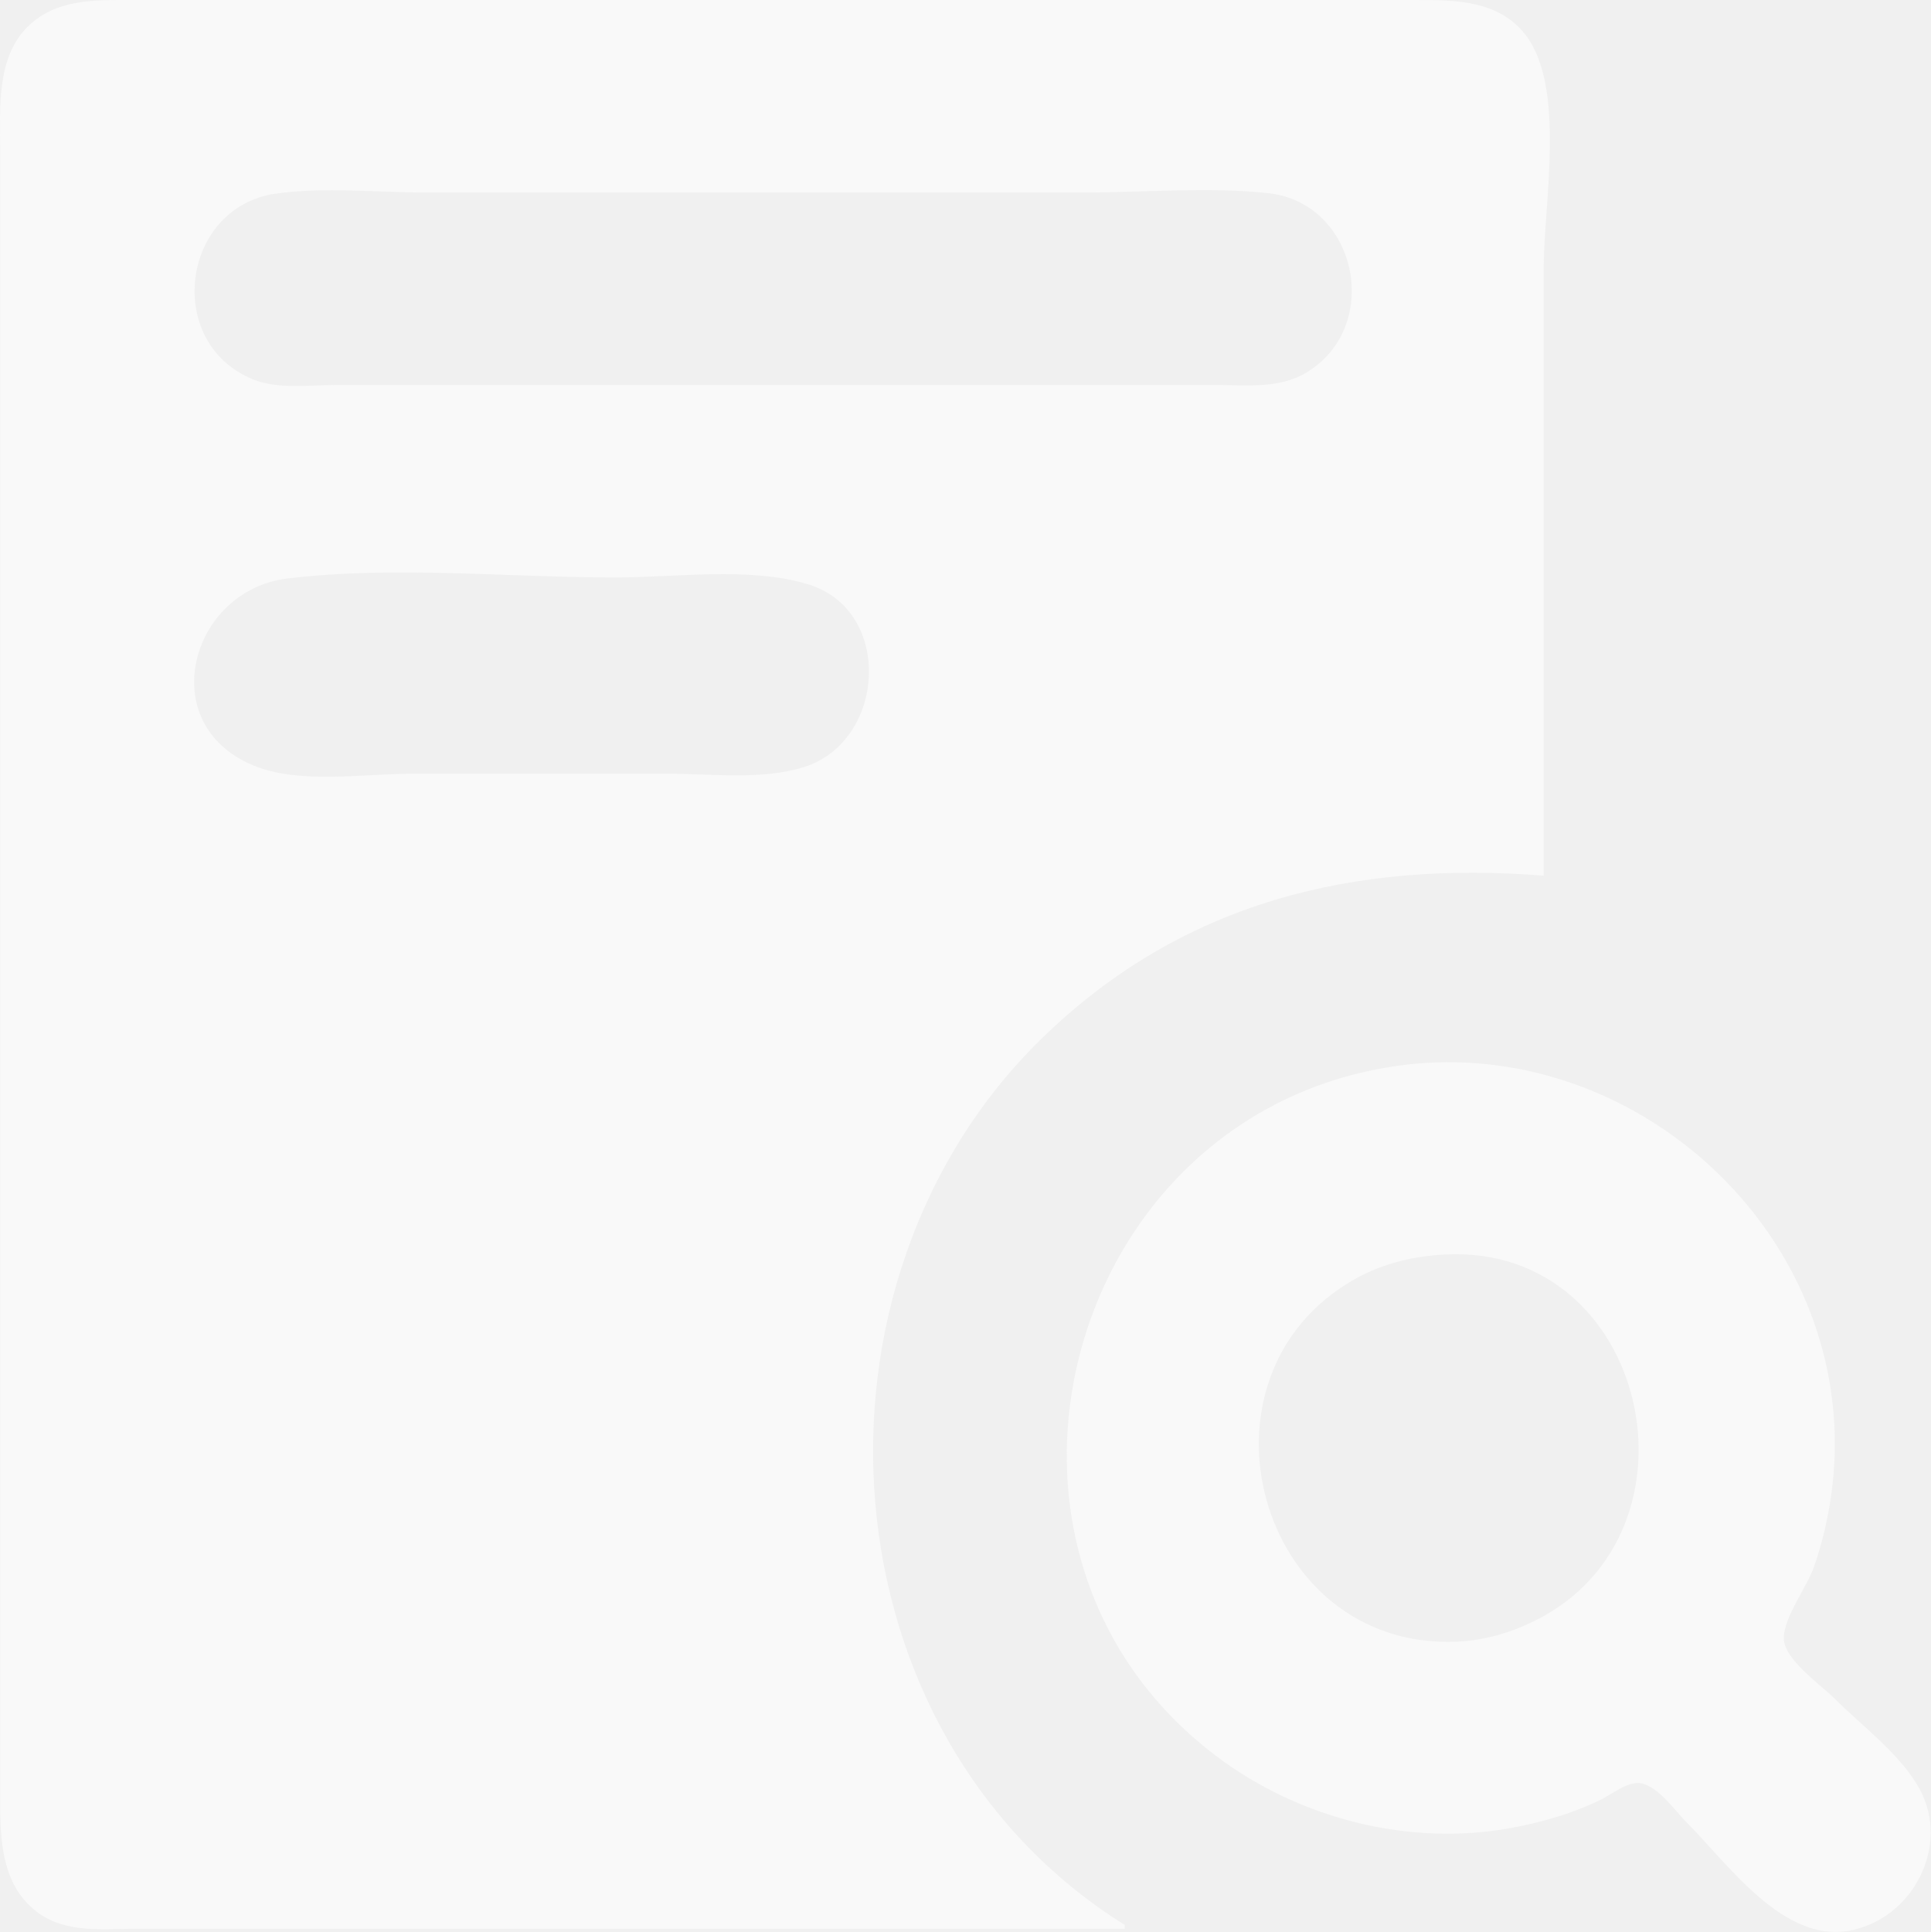
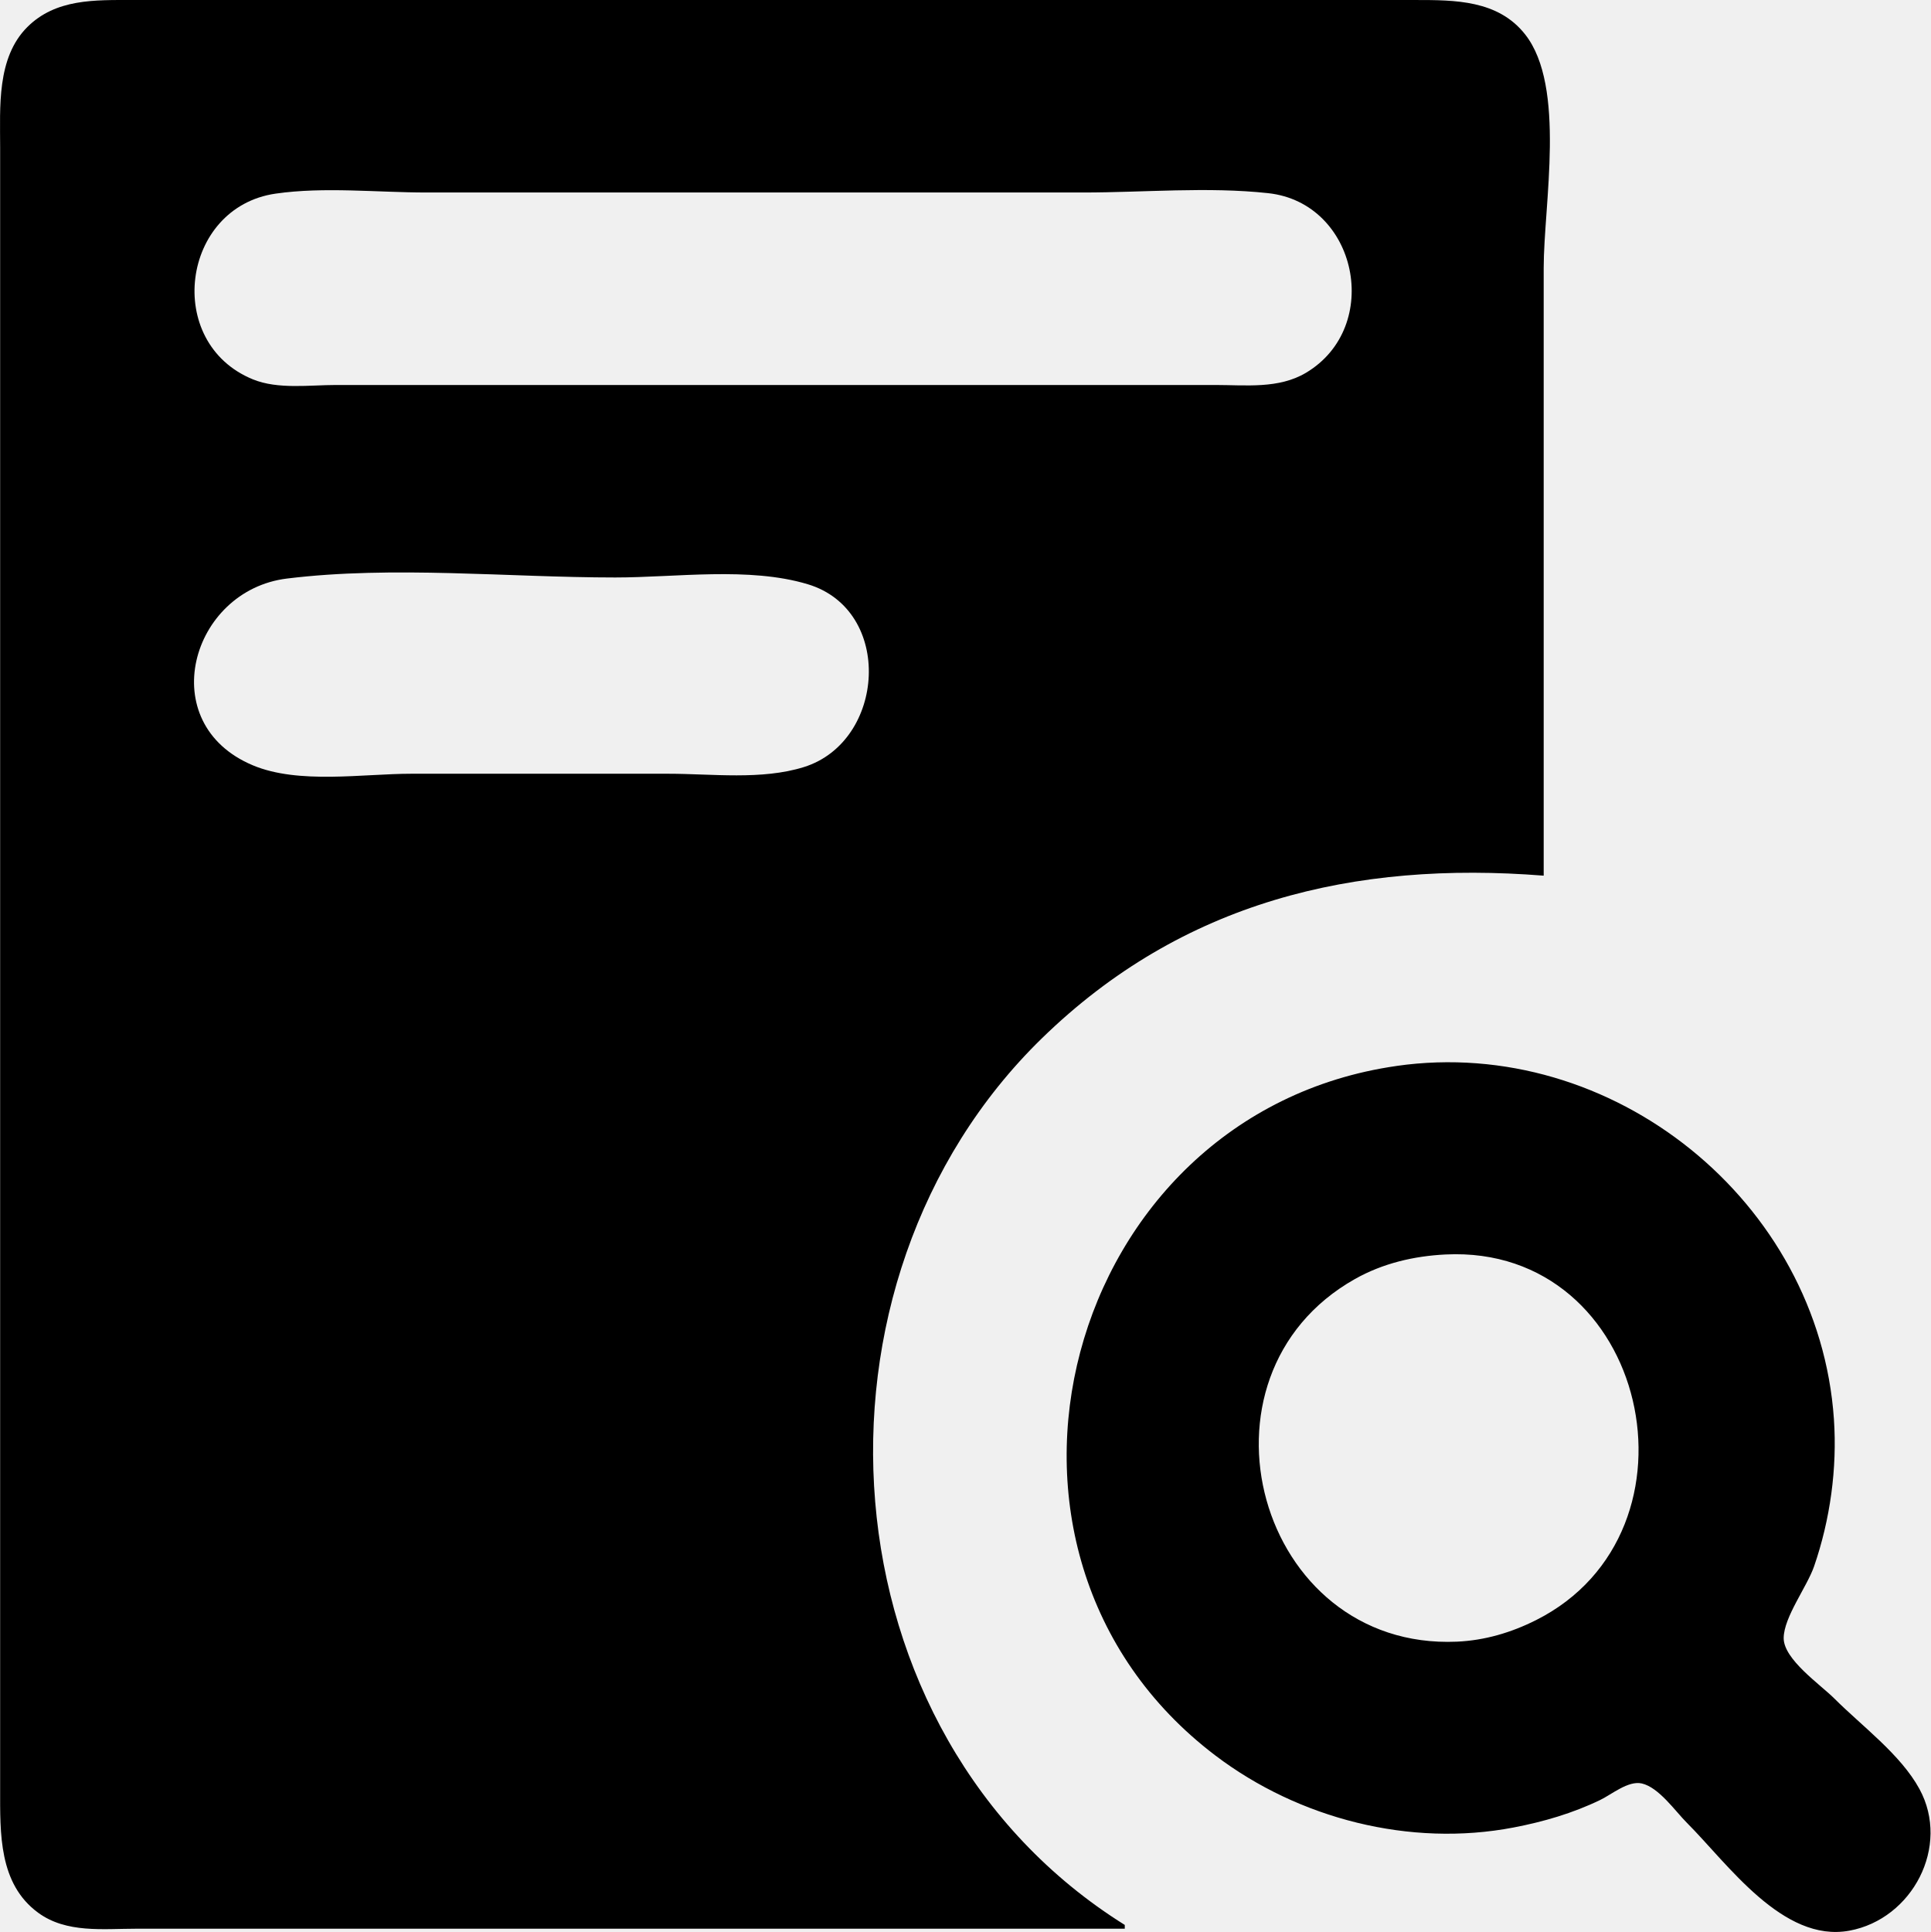
- <svg xmlns="http://www.w3.org/2000/svg" width="51.317mm" height="51.349mm" viewBox="0 0 51.317 51.349" version="1.1" id="svg1" xml:space="preserve">
+ <svg xmlns="http://www.w3.org/2000/svg" width="75.551mm" height="75.599mm" viewBox="0 0 75.551 75.599" version="1.1" id="svg1" xml:space="preserve">
  <defs id="defs1" />
-   <g id="layer1" transform="translate(343.3639,-161.5407)">
-     <path style="fill:#f9f9f9;stroke:none;stroke-width:0.355" d="m -313.466,212.803 v -0.1 c -8.098,-5.06 -8.86,-17.08 -2.203,-23.566 3.735,-3.638 8.305,-4.72 13.338,-4.323 v -16.151 c 0,-1.687 0.602,-4.822 -0.494,-6.21 -0.719,-0.911 -1.862,-0.912 -2.916,-0.912 h -5.919 -22.772 -5.417 c -0.99,0 -2.033,-0.037 -2.79,0.721 -0.815,0.815 -0.721,2.129 -0.721,3.192 v 7.022 28.791 7.825 c 0,1.171 -0.042,2.518 1.012,3.288 0.75,0.548 1.724,0.424 2.599,0.424 h 5.317 20.966 m -22.571,-46.116 c 1.291,-0.186 2.708,-0.03 4.013,-0.03 h 7.724 9.731 c 1.612,0 3.313,-0.157 4.916,0.017 2.377,0.258 3.053,3.556 1.003,4.775 -0.725,0.431 -1.6,0.323 -2.408,0.323 h -4.514 -14.646 -4.213 c -0.705,0 -1.541,0.122 -2.207,-0.149 -2.38,-0.969 -1.906,-4.576 0.602,-4.937 m 0.301,10.231 c 2.824,-0.347 5.881,-0.029 8.728,-0.029 1.614,0 3.556,-0.29 5.116,0.179 2.293,0.69 2.067,4.181 -0.1,4.859 -1.125,0.352 -2.447,0.178 -3.611,0.178 h -6.822 c -1.294,0 -2.996,0.286 -4.213,-0.223 -2.654,-1.11 -1.656,-4.651 0.903,-4.965 m 29.493,12.955 c -8.836,1.266 -11.971,12.893 -4.815,18.325 2.22,1.685 5.179,2.441 7.925,1.915 0.799,-0.153 1.574,-0.378 2.307,-0.733 0.305,-0.147 0.746,-0.52 1.103,-0.438 0.456,0.104 0.887,0.734 1.204,1.051 1.081,1.081 2.543,3.188 4.314,2.862 1.678,-0.309 2.692,-2.244 1.864,-3.765 -0.499,-0.917 -1.532,-1.675 -2.265,-2.408 -0.367,-0.367 -1.348,-1.04 -1.345,-1.605 0.004,-0.558 0.619,-1.358 0.808,-1.906 0.428,-1.239 0.617,-2.603 0.527,-3.912 -0.397,-5.79 -5.889,-10.209 -11.628,-9.387 m 1.304,5.011 c 5.388,-0.267 7.08,7.366 2.408,9.717 -0.659,0.332 -1.366,0.542 -2.107,0.574 -5.298,0.23 -7.295,-7.055 -2.709,-9.639 0.739,-0.416 1.566,-0.61 2.408,-0.652 z" id="path10" />
+   <g id="layer1" transform="translate(111.9624,-471.0425)">
+     <path style="fill:#000000;stroke:none;stroke-width:0.523" d="m -67.945,546.513 v -0.148 c -11.922,-7.449 -13.044,-25.147 -3.243,-34.694 5.498,-5.356 12.227,-6.949 19.637,-6.364 V 481.529 c 0,-2.483 0.886,-7.099 -0.728,-9.143 -1.059,-1.342 -2.742,-1.343 -4.294,-1.343 h -8.714 -33.526 -7.975 c -1.458,0 -2.993,-0.054 -4.108,1.061 -1.2,1.201 -1.061,3.135 -1.061,4.699 v 10.338 42.387 11.52 c 0,1.724 -0.061,3.707 1.49,4.841 1.104,0.807 2.538,0.624 3.827,0.624 h 7.828 30.867 m -33.231,-67.894 c 1.901,-0.274 3.987,-0.044 5.908,-0.044 h 11.372 14.326 c 2.373,0 4.878,-0.231 7.237,0.026 3.499,0.38 4.494,5.236 1.477,7.03 -1.067,0.635 -2.356,0.476 -3.545,0.476 h -6.646 -21.563 -6.203 c -1.038,0 -2.269,0.18 -3.249,-0.219 -3.505,-1.427 -2.807,-6.737 0.886,-7.269 m 0.443,15.062 c 4.158,-0.511 8.658,-0.042 12.849,-0.042 2.377,0 5.236,-0.427 7.532,0.264 3.375,1.016 3.042,6.155 -0.148,7.154 -1.656,0.518 -3.603,0.262 -5.317,0.262 h -10.043 c -1.905,0 -4.411,0.421 -6.203,-0.328 -3.907,-1.634 -2.438,-6.847 1.329,-7.31 m 43.421,19.073 c -13.009,1.864 -17.624,18.982 -7.089,26.979 3.269,2.481 7.624,3.594 11.668,2.82 1.176,-0.225 2.317,-0.557 3.397,-1.079 0.449,-0.217 1.098,-0.765 1.625,-0.645 0.671,0.154 1.306,1.081 1.772,1.547 1.591,1.591 3.744,4.694 6.351,4.214 2.471,-0.455 3.963,-3.304 2.744,-5.543 -0.735,-1.351 -2.256,-2.465 -3.335,-3.545 -0.541,-0.541 -1.985,-1.53 -1.979,-2.363 0.006,-0.821 0.911,-2 1.19,-2.806 0.63,-1.824 0.908,-3.833 0.776,-5.76 -0.584,-8.524 -8.67,-15.03 -17.119,-13.82 m 1.92,7.377 c 7.933,-0.393 10.424,10.844 3.545,14.306 -0.971,0.489 -2.011,0.797 -3.102,0.845 -7.799,0.339 -10.74,-10.386 -3.988,-14.191 1.088,-0.613 2.305,-0.899 3.545,-0.96 z" id="path10" />
  </g>
+   <style type="text/css" id="style1">
+ 	.st0{fill:#FFFFFF;}
+ </style>
</svg>
